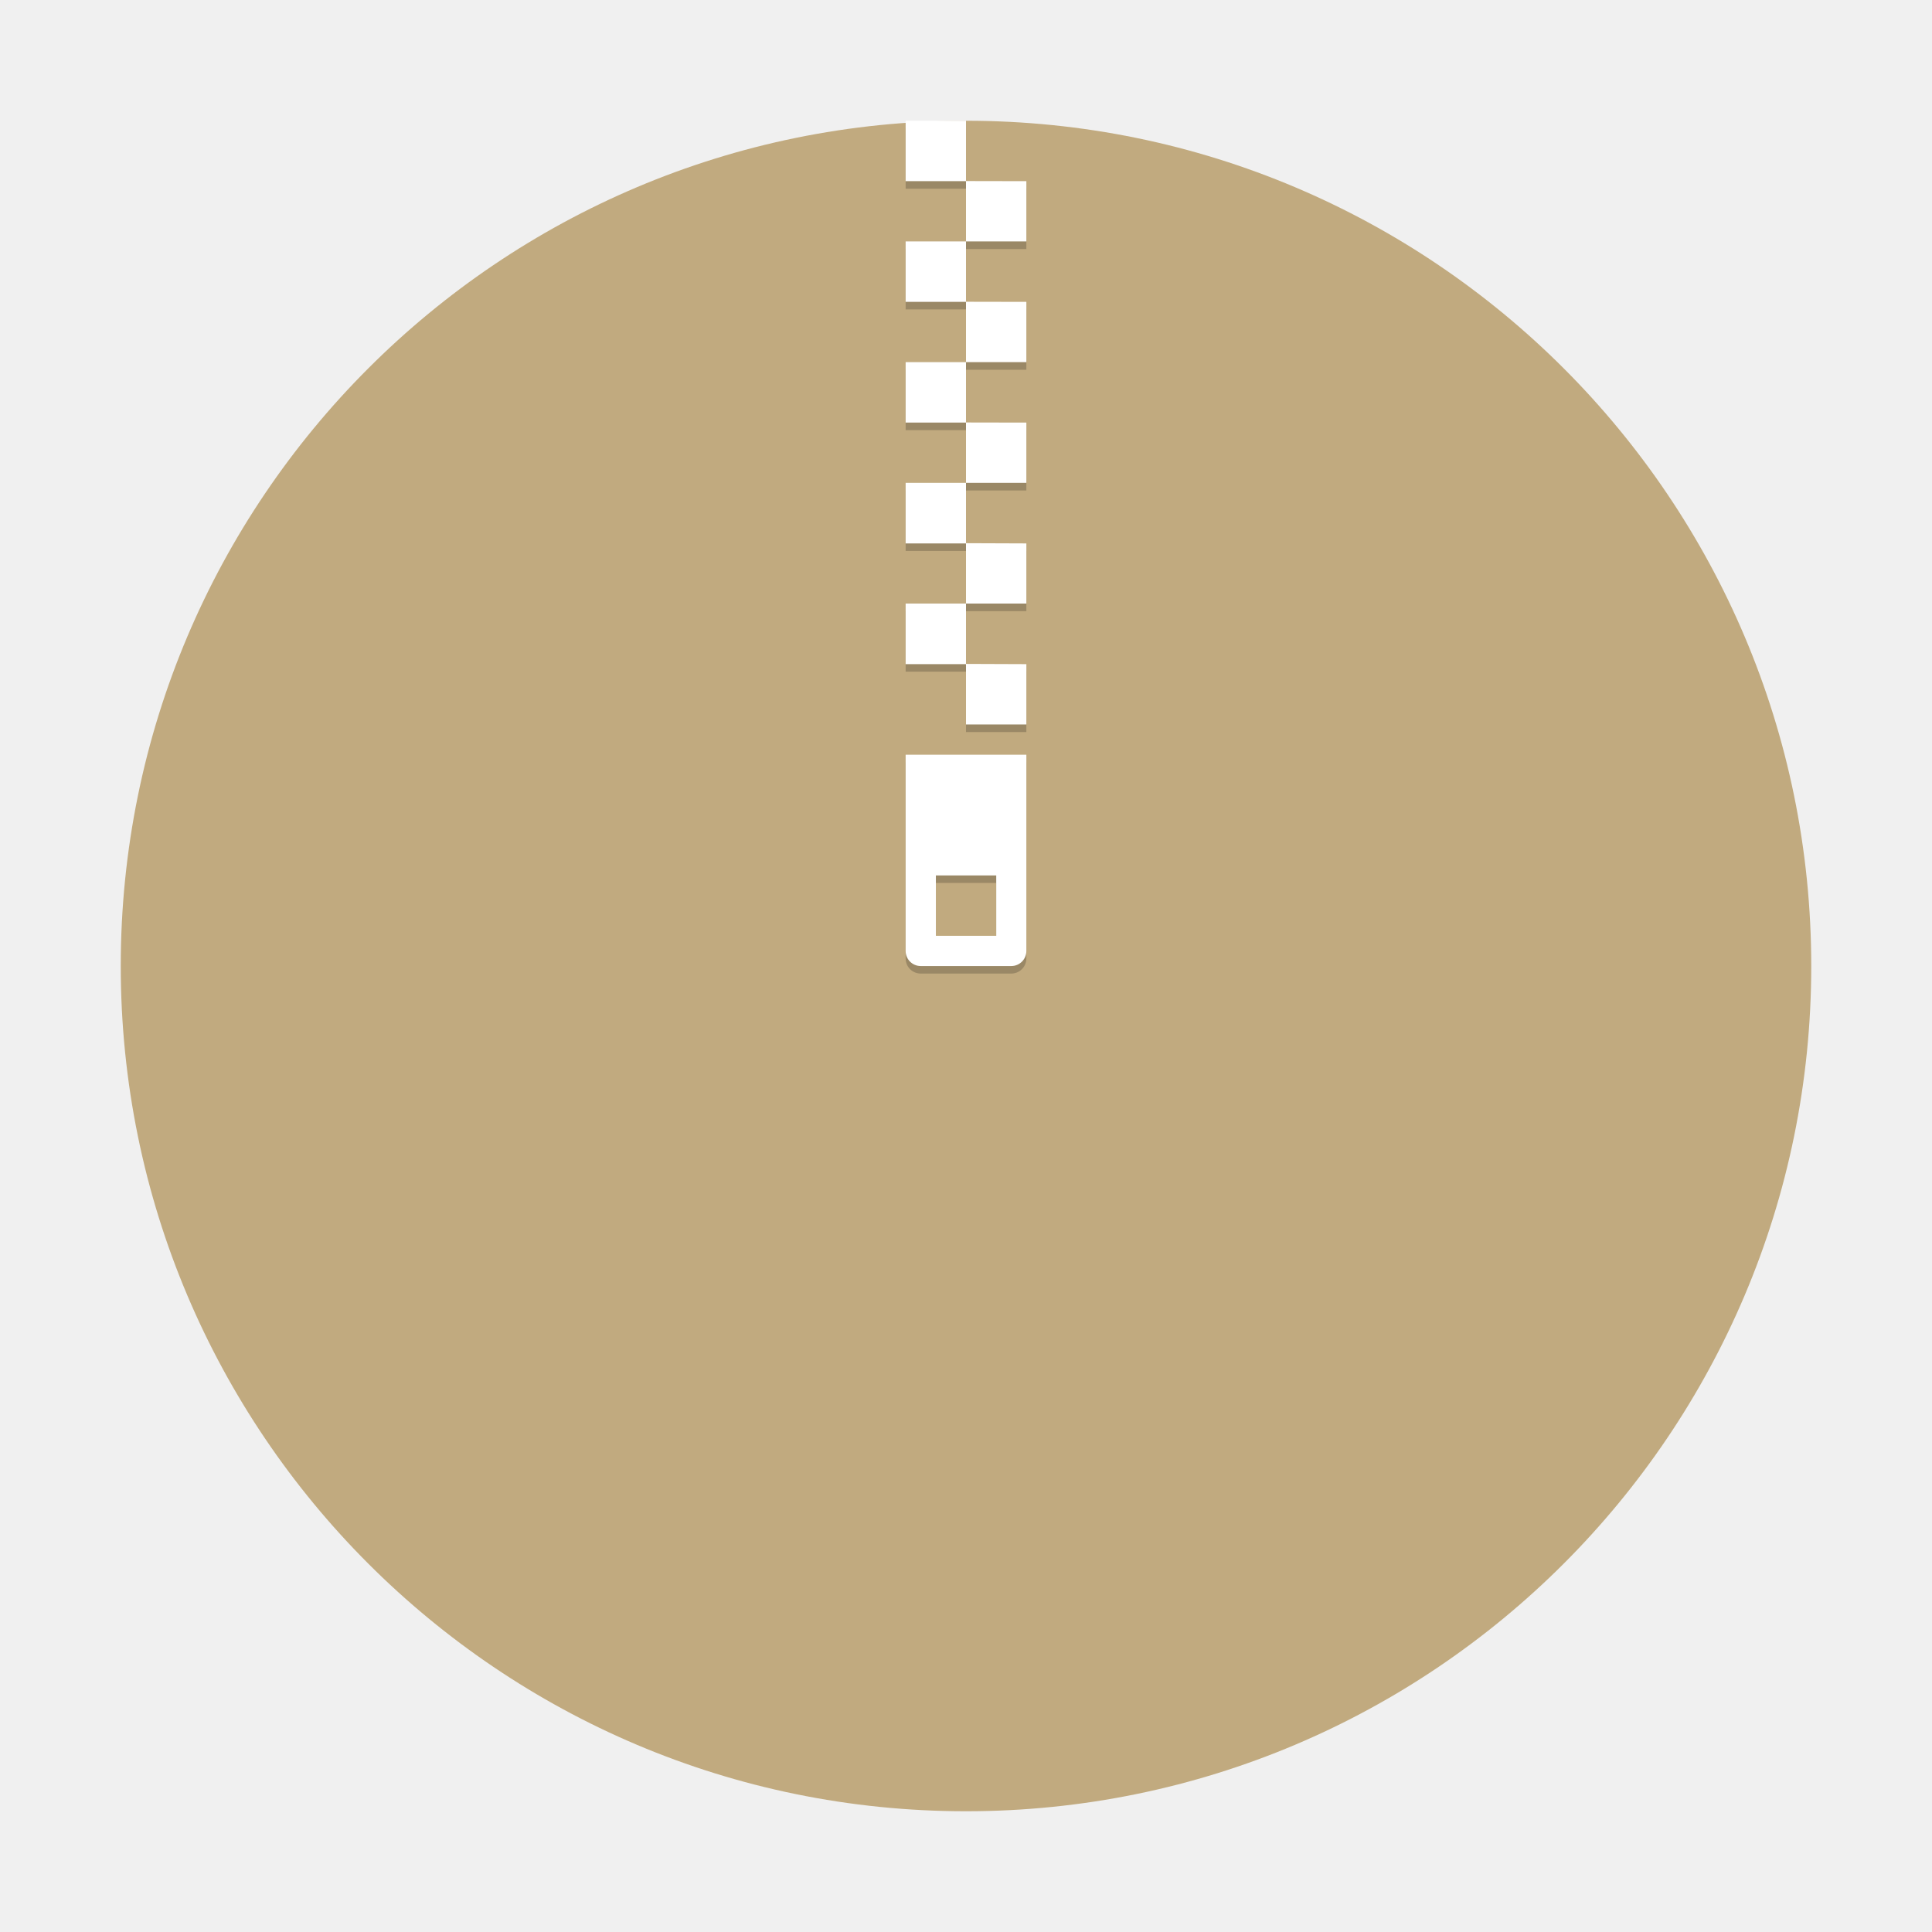
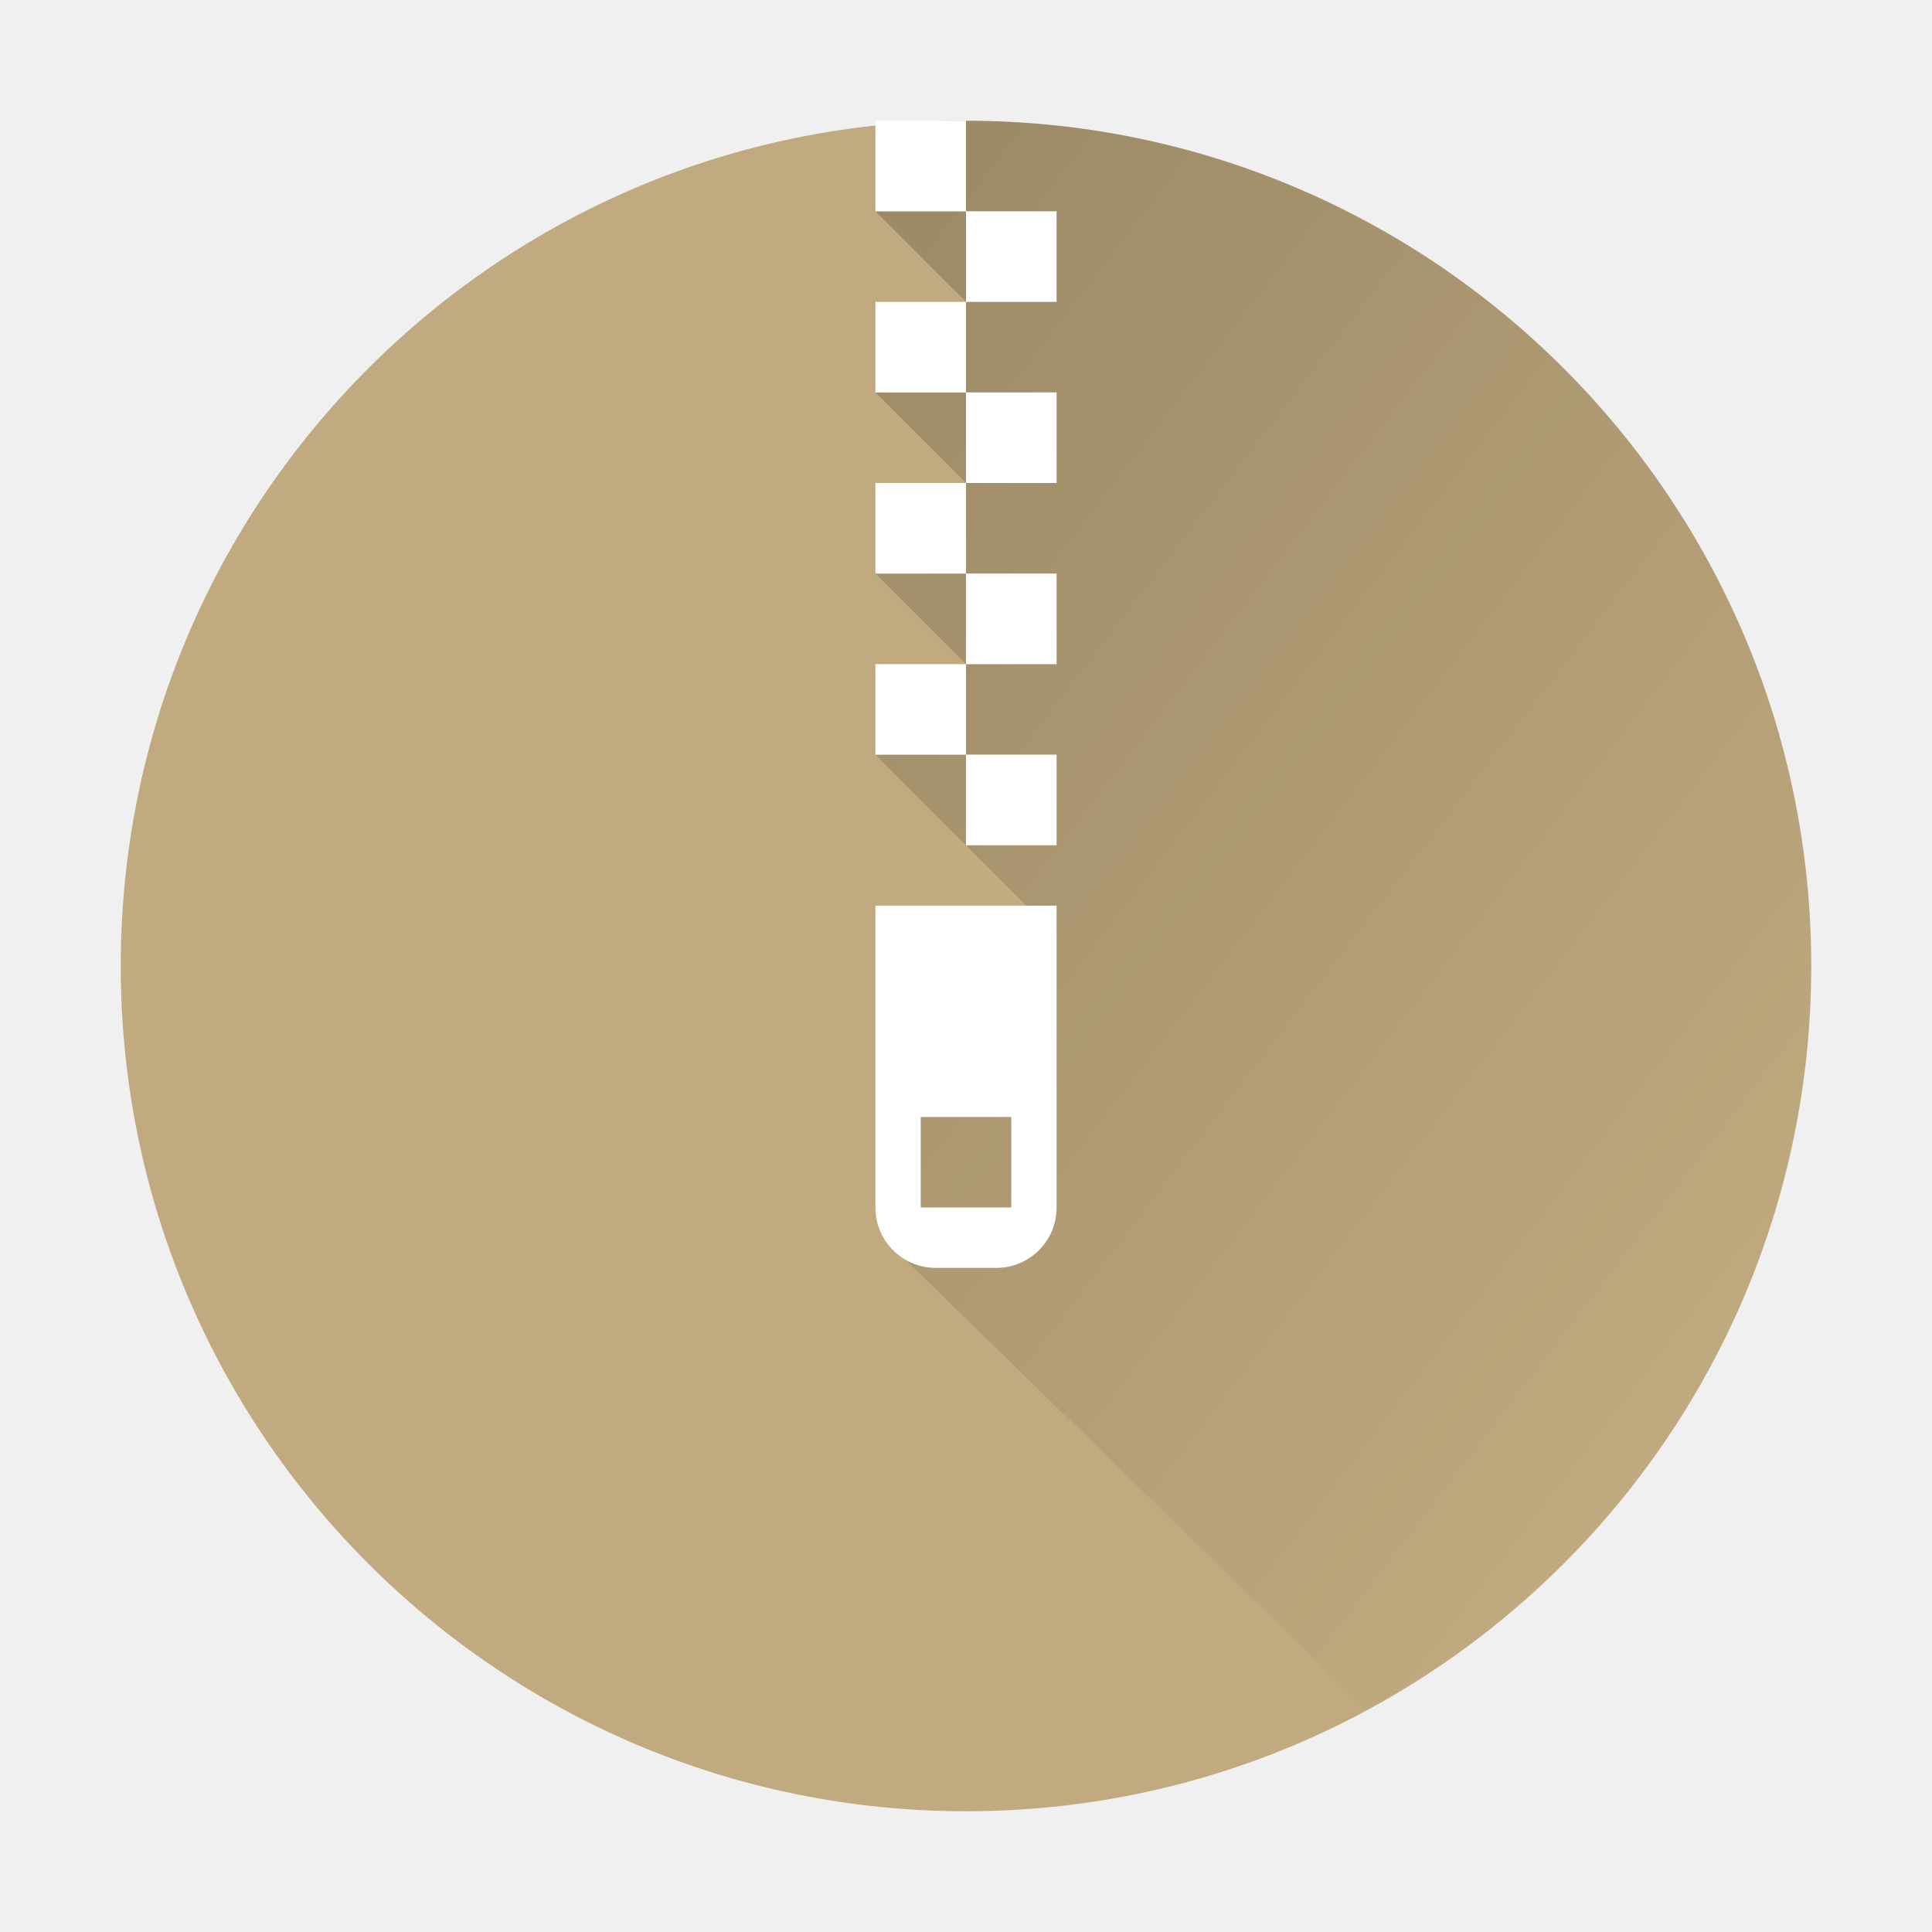
- <svg xmlns="http://www.w3.org/2000/svg" width="64" height="64" version="1.1" id="svg20">
-   <defs id="defs24" />
+ <svg xmlns="http://www.w3.org/2000/svg" xmlns:xlink="http://www.w3.org/1999/xlink" id="svg20" version="1.1" height="64" width="64">
+   <defs id="defs24">
+     <linearGradient id="linearGradient3415">
+       <stop style="stop-color:#000000;stop-opacity:1;" offset="0" id="stop3411" />
+       <stop style="stop-color:#000000;stop-opacity:0;" offset="1" id="stop3413" />
+     </linearGradient>
+     <linearGradient xlink:href="#linearGradient3415" id="linearGradient3417" x1="25" y1="8.669" x2="64" y2="38.669" gradientUnits="userSpaceOnUse" />
+   </defs>
  <circle style="fill:#c1aa7f;fill-opacity:1" cx="32" cy="32" r="28" id="circle4" />
-   <g transform="matrix(3.779602,0,0,3.779602,-55.61116,-0.5752082)" id="g25">
-     <path d="m 22.651,6.833 v 1.72 c 0,0.073 0.059,0.132 0.132,0.132 h 0.794 c 0.073,0 0.132,-0.059 0.132,-0.132 V 6.833 Z m 0.265,1.058 h 0.529 v 0.529 h -0.529 z" color="#000000" opacity="0.2" id="path15" />
-     <path d="M 23.18,1.277 H 22.651 V 1.806 H 23.18 Z m 0,0.529 v 0.529 h 0.529 V 1.806 Z m 0,0.529 H 22.651 V 2.864 H 23.18 Z m 0,0.529 v 0.529 h 0.529 V 2.864 Z m 0,0.529 H 22.651 V 3.922 H 23.18 Z m 0,0.529 v 0.529 h 0.529 V 3.922 Z m 0,0.529 H 22.651 V 4.981 H 23.18 Z m 0,0.529 v 0.529 h 0.529 V 4.981 Z m 0,0.529 H 22.651 V 6.039 H 23.18 Z m 0,0.529 V 6.568 h 0.529 V 6.039 Z" color="#000000" opacity="0.2" id="path17" />
-     <path d="m 22.651,6.767 v 1.72 c 0,0.073 0.059,0.132 0.132,0.132 h 0.794 c 0.073,0 0.132,-0.059 0.132,-0.132 V 6.767 Z m 0.265,1.058 h 0.529 v 0.529 h -0.529 z" color="#000000" fill="#ffffff" id="path19" />
-     <path d="M 23.18,1.21 H 22.651 V 1.74 H 23.18 Z m 0,0.529 v 0.529 h 0.529 V 1.74 Z m 0,0.529 H 22.651 V 2.798 H 23.18 Z m 0,0.529 v 0.529 h 0.529 V 2.798 Z m 0,0.529 H 22.651 V 3.856 H 23.18 Z m 0,0.529 v 0.529 h 0.529 V 3.856 Z m 0,0.529 H 22.651 V 4.915 H 23.18 Z m 0,0.529 v 0.529 h 0.529 V 4.915 Z m 0,0.529 H 22.651 V 5.973 H 23.18 Z m 0,0.529 V 6.502 h 0.529 V 5.973 Z" color="#000000" fill="#ffffff" id="path21" />
-   </g>
+   <path id="path2312" style="opacity:0.2;fill:url(#linearGradient3417);fill-opacity:1;stroke-width:3;stroke-linecap:round;stroke-linejoin:round" d="M 32 4 L 32 7 L 35 7 L 35 10 L 32 10 L 32 13 L 35 13 L 35 16 L 32 16 L 32 19 L 35 19 L 35 22 L 32 22 L 32 25 L 35 25 L 35 28 L 32 28 L 35 31 L 35 40 C 35 41.108 34.108 42 33 42 L 31 42 C 30.616 42 30.263 41.887 29.959 41.701 C 29.973 41.71 29.984 41.724 29.998 41.732 L 45.234 56.594 A 28 28 0 0 0 60 32 C 60 31.644 59.977 31.077 59.963 30.586 A 28 28 0 0 0 32 4 z M 32 28 L 32 25 L 29 25 L 32 28 z M 32 22 L 32 19 L 29 19 L 32 22 z M 32 16 L 32 13 L 29 13 L 32 16 z M 32 10 L 32 7 L 29 7 L 32 10 z M 30.5 37 L 30.5 40 L 33.5 40 L 33.5 37 L 30.5 37 z M 29.07 40.518 C 29.073 40.528 29.075 40.538 29.078 40.549 C 29.075 40.538 29.073 40.528 29.07 40.518 z M 29.244 40.943 C 29.264 40.98 29.281 41.016 29.303 41.051 C 29.281 41.016 29.263 40.979 29.244 40.943 z " />
+   <path id="rect848" style="fill:#ffffff;stroke-width:3;stroke-linecap:round;stroke-linejoin:round" d="M 29 4 L 29 7 L 32 7 L 32 4 L 29 4 z M 32 7 L 32 10 L 35 10 L 35 7 L 32 7 z M 32 10 L 29 10 L 29 13 L 32 13 L 32 10 z M 32 13 L 32 16 L 35 16 L 35 13 L 32 13 z M 32 16 L 29 16 L 29 19 L 32 19 L 32 16 z M 32 19 L 32 22 L 35 22 L 35 19 L 32 19 z M 32 22 L 29 22 L 29 25 L 32 25 L 32 22 z M 32 25 L 32 28 L 35 28 L 35 25 L 32 25 z M 29 30 L 29 40 C 29 41.108 29.892 42 31 42 L 33 42 C 34.108 42 35 41.108 35 40 L 35 30 L 29 30 z M 30.5 37 L 33.5 37 L 33.5 40 L 30.5 40 L 30.5 37 z " />
</svg>
